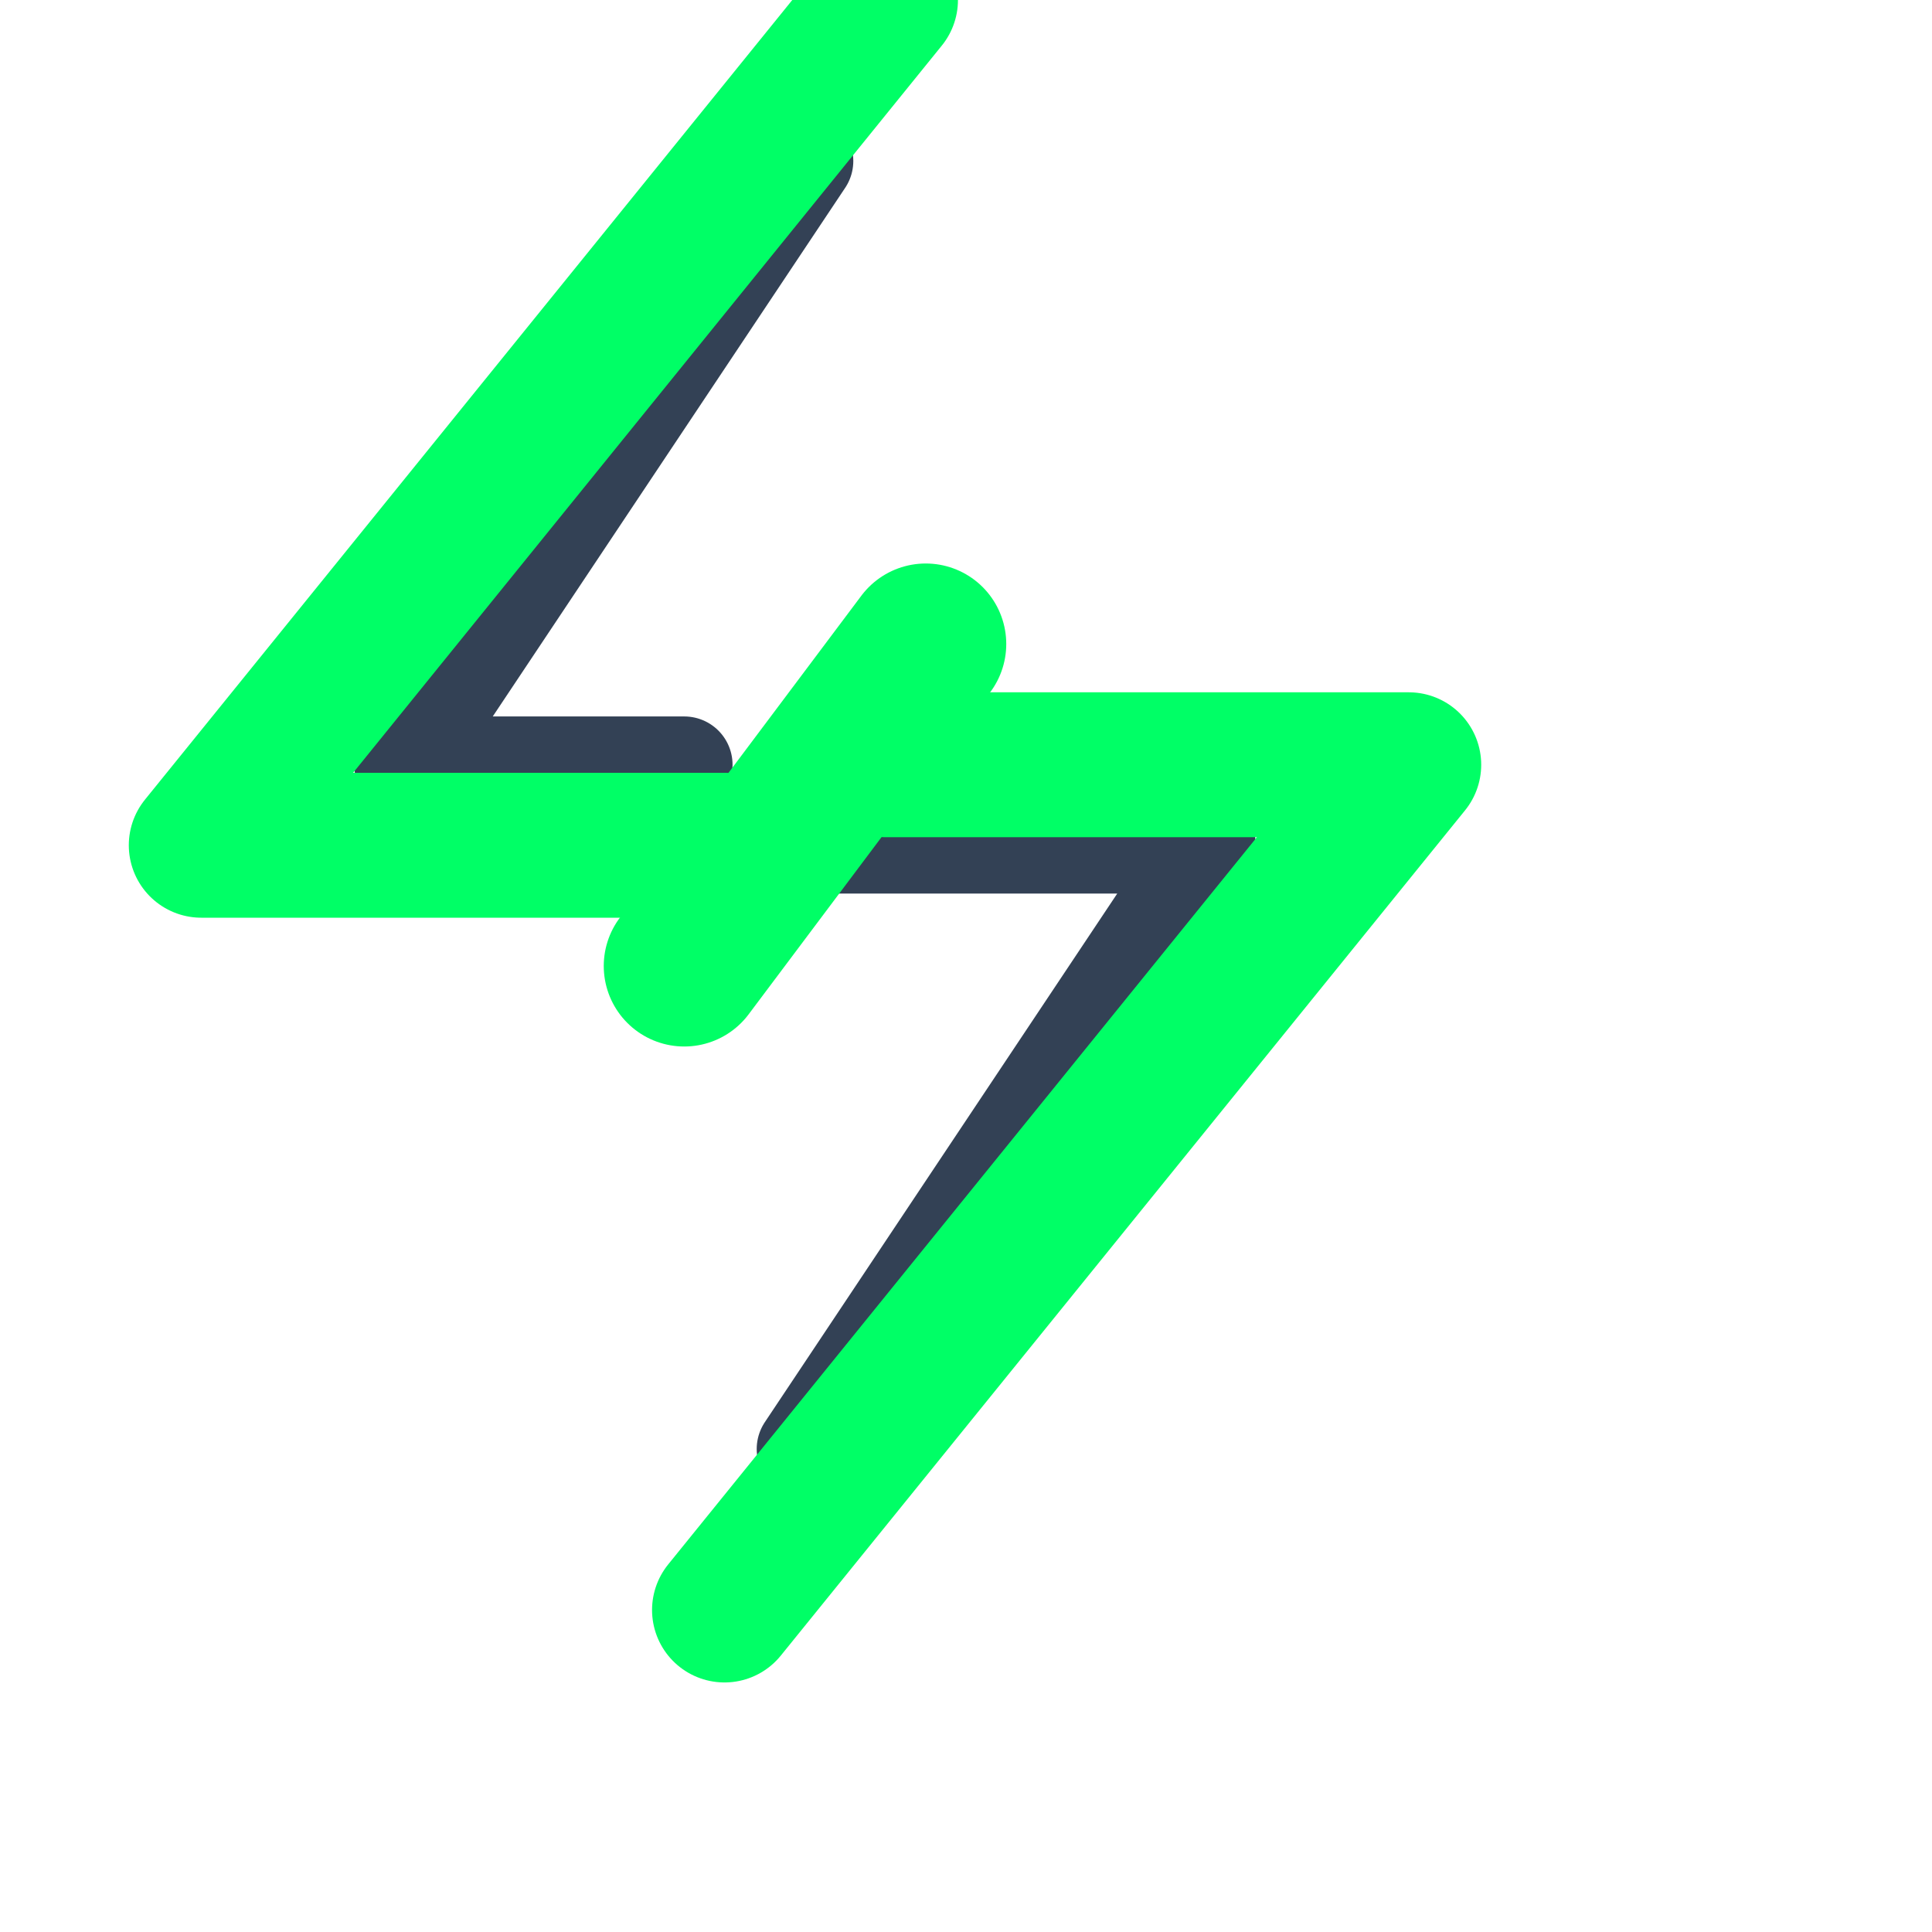
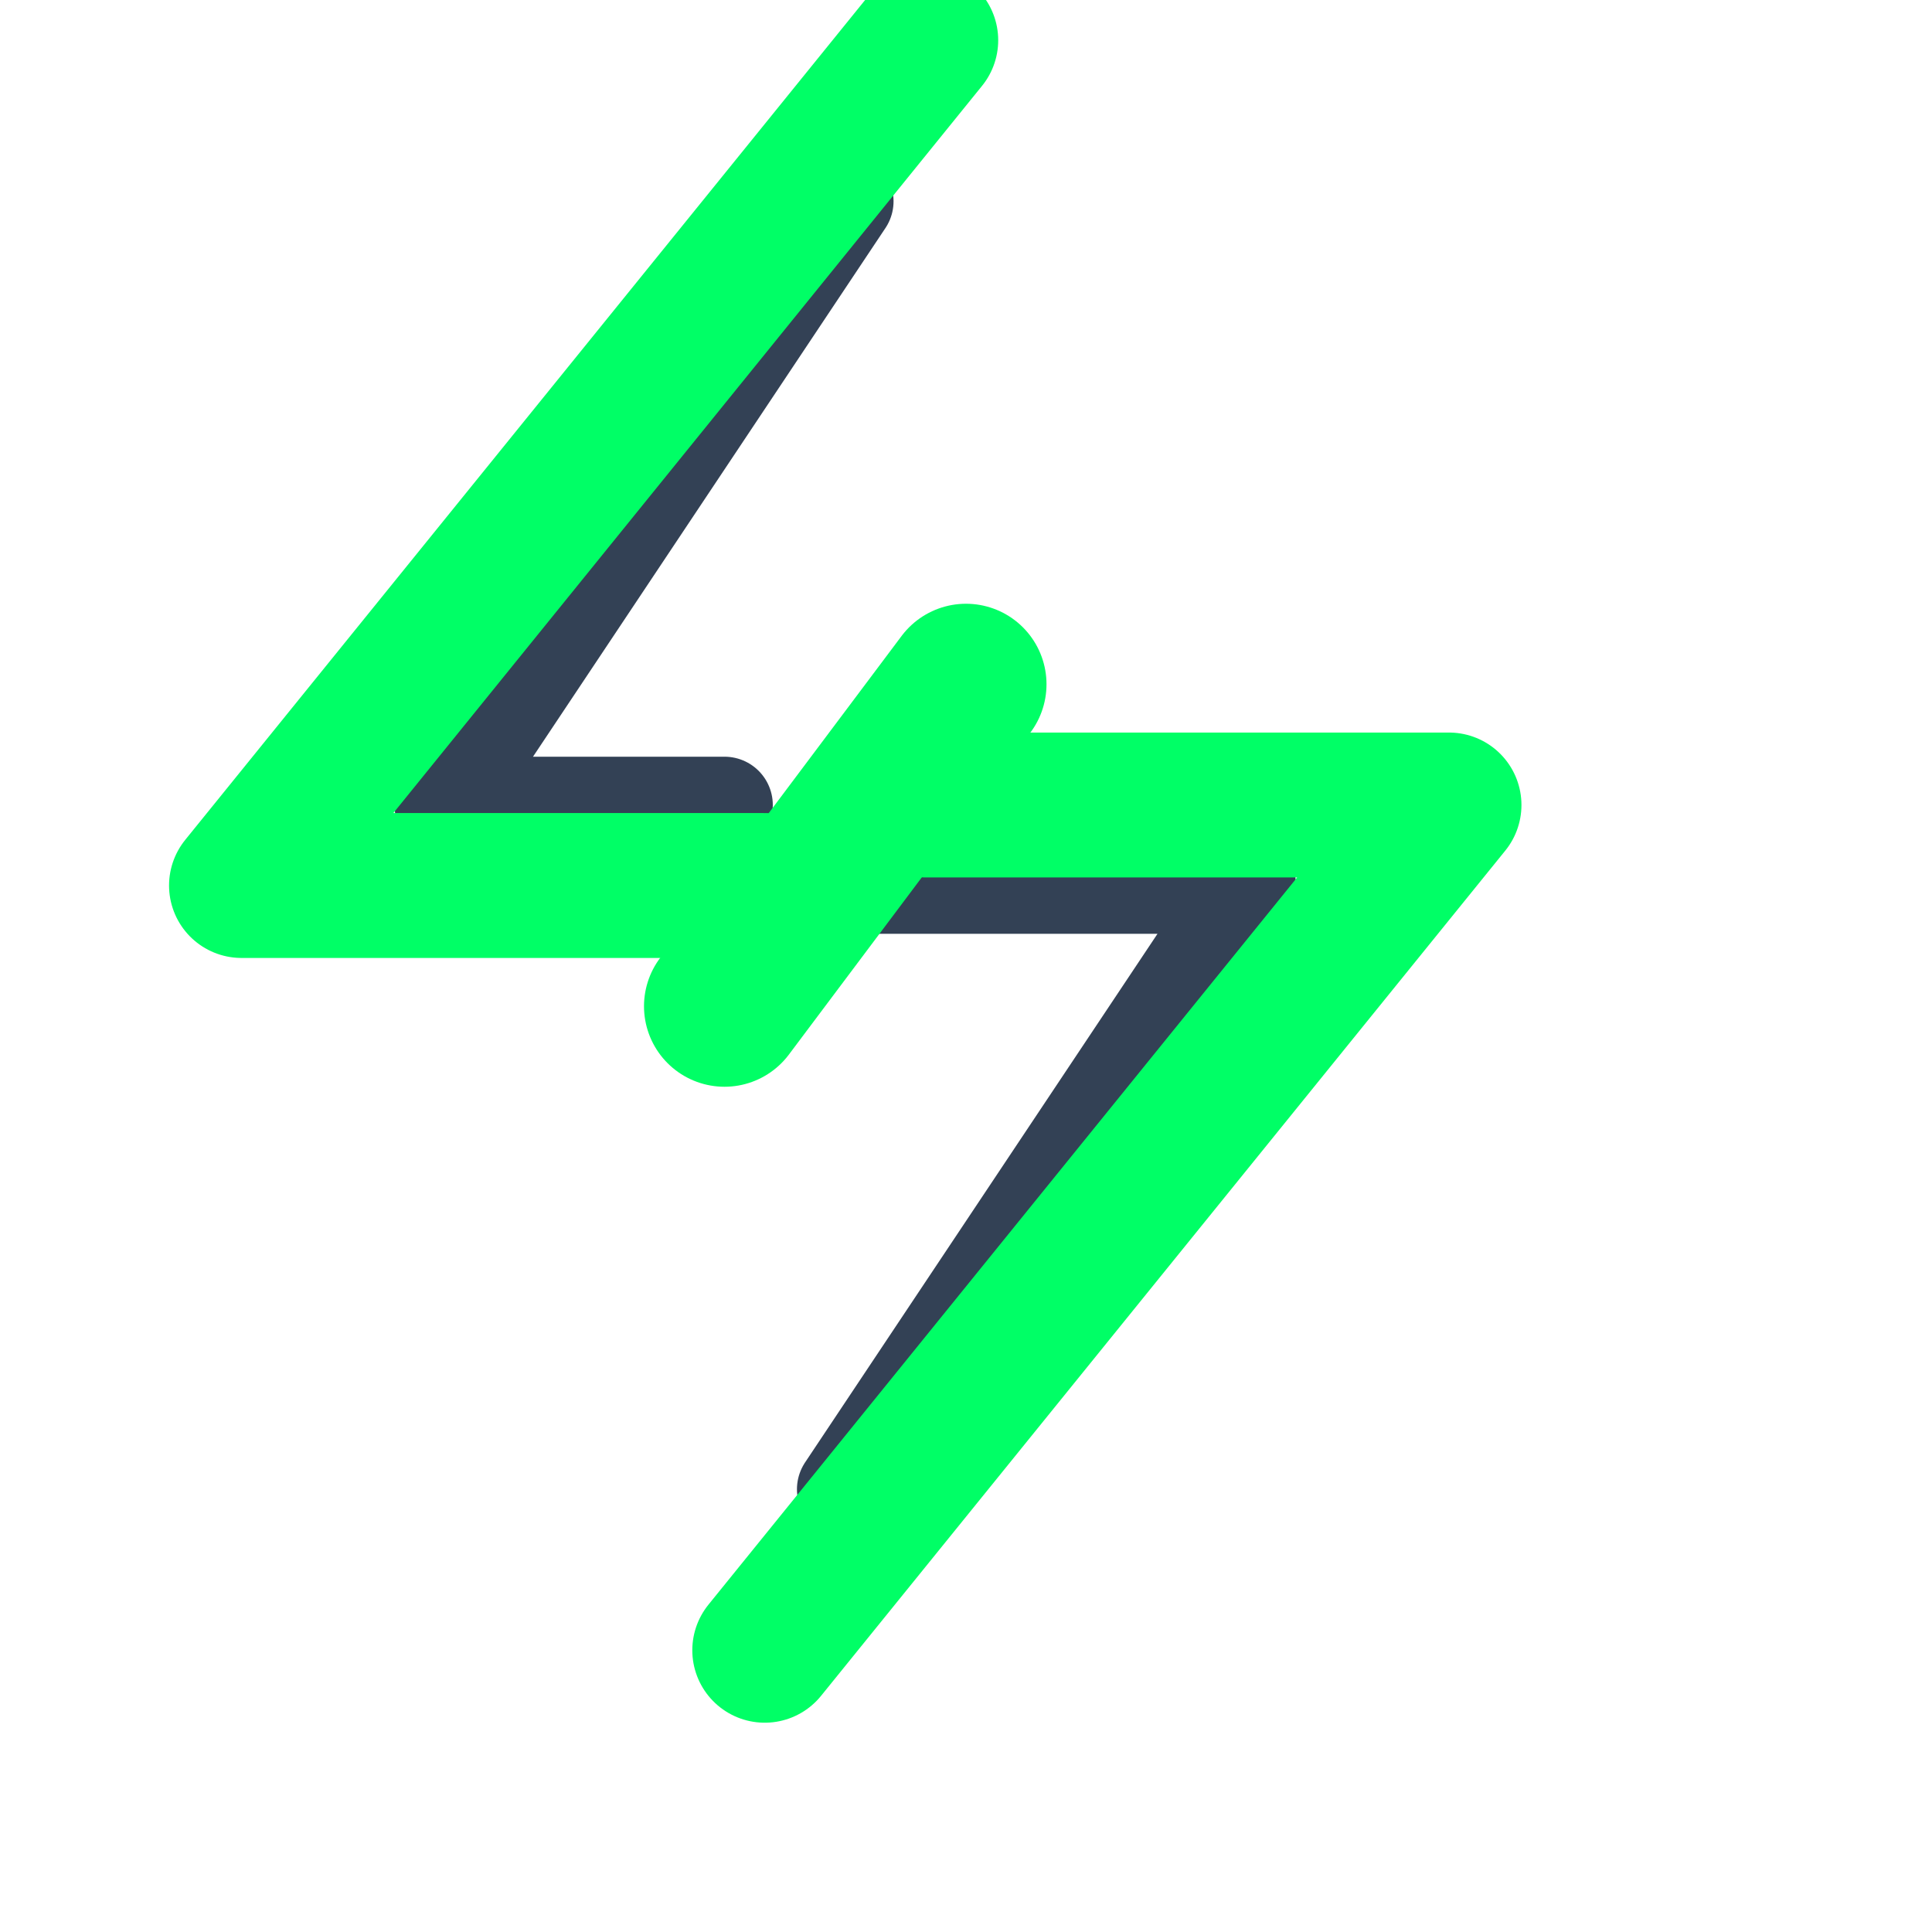
- <svg xmlns="http://www.w3.org/2000/svg" viewBox="2 2 24 24" fill="none" stroke-linecap="round" stroke-linejoin="round" style="width: 150px; height: 150px; background: transparent; padding: 10px; border-radius: 16px;">
+ <svg xmlns="http://www.w3.org/2000/svg" viewBox="1.5 1.5 24 24" fill="none" stroke-linecap="round" stroke-linejoin="round" style="width: 120px; height: 120px; background: transparent; padding: 10px; border-radius: 16px;">
  <path d="M 12 4 L 7 11.5 L 10.5 11.5" stroke="#334155" stroke-width="1.2" />
  <path d="M 12 12.5 L 17 12.5 L 12 20" stroke="#334155" stroke-width="1.2" />
  <line x1="10.5" y1="14" x2="13.5" y2="10" stroke="#00ff66" stroke-width="2" />
  <path d="M 13 2 L 4.5 12.5 L 11 12.5" stroke="#00ff66" stroke-width="1.8" />
  <path d="M 13 11.5 L 19.5 11.5 L 11 22" stroke="#00ff66" stroke-width="1.8" />
</svg>
